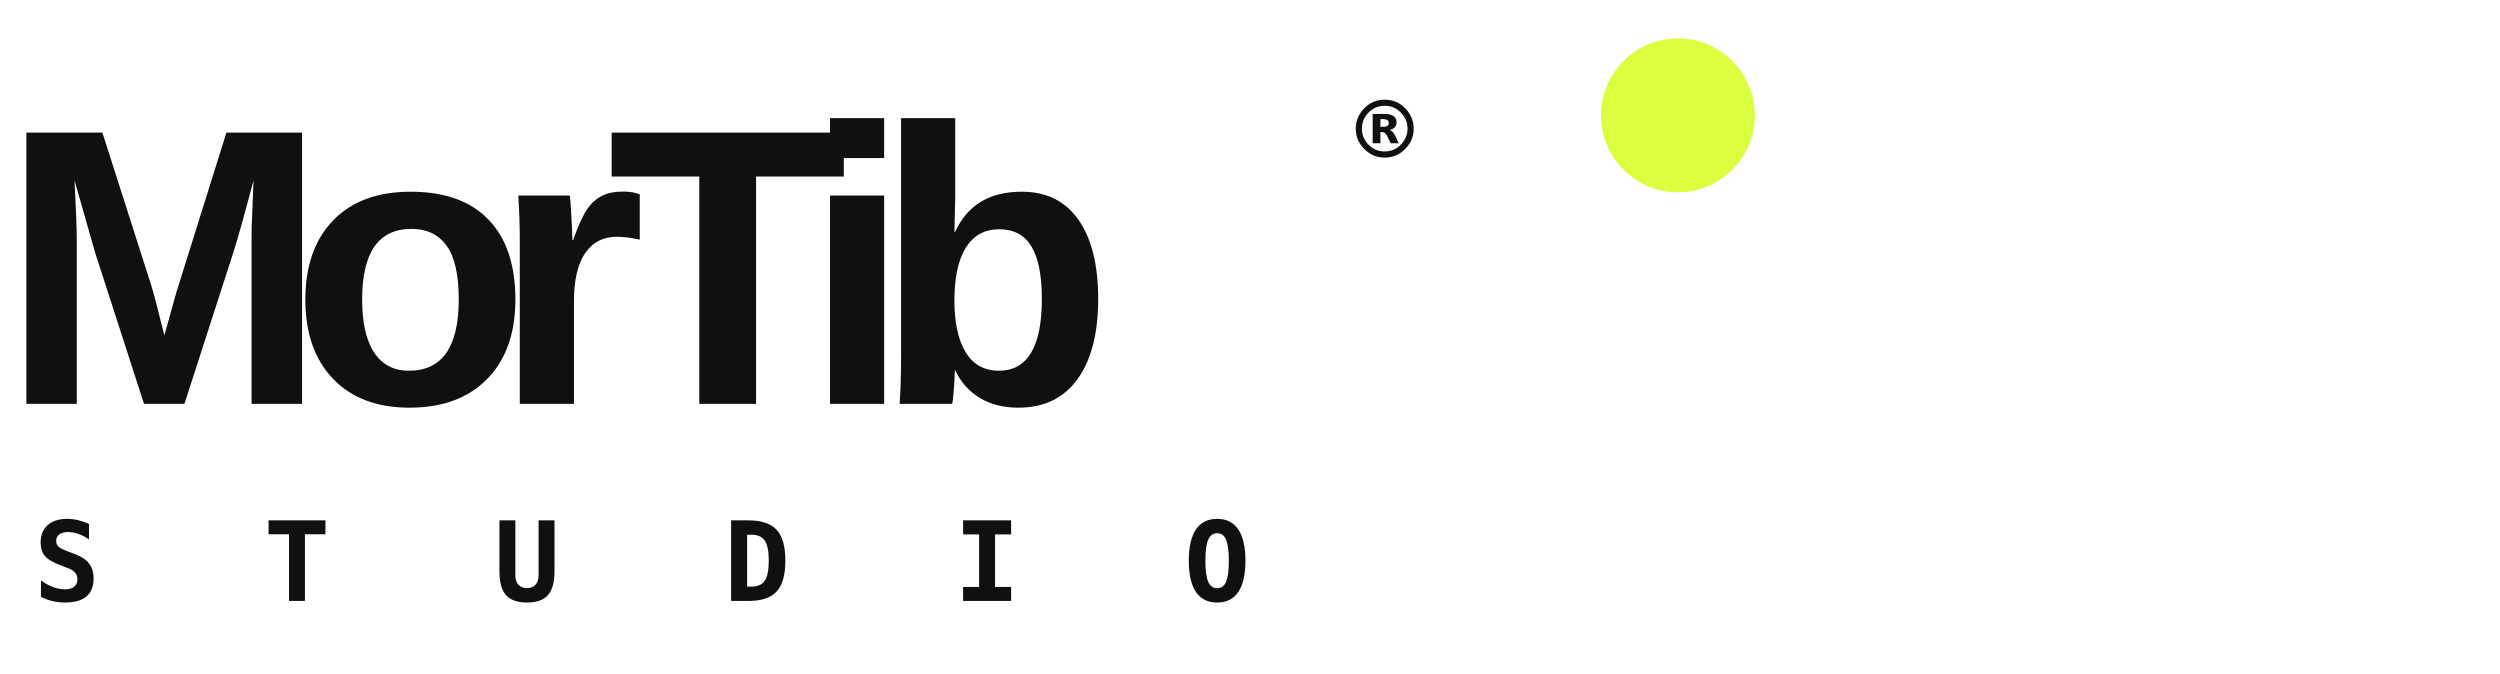
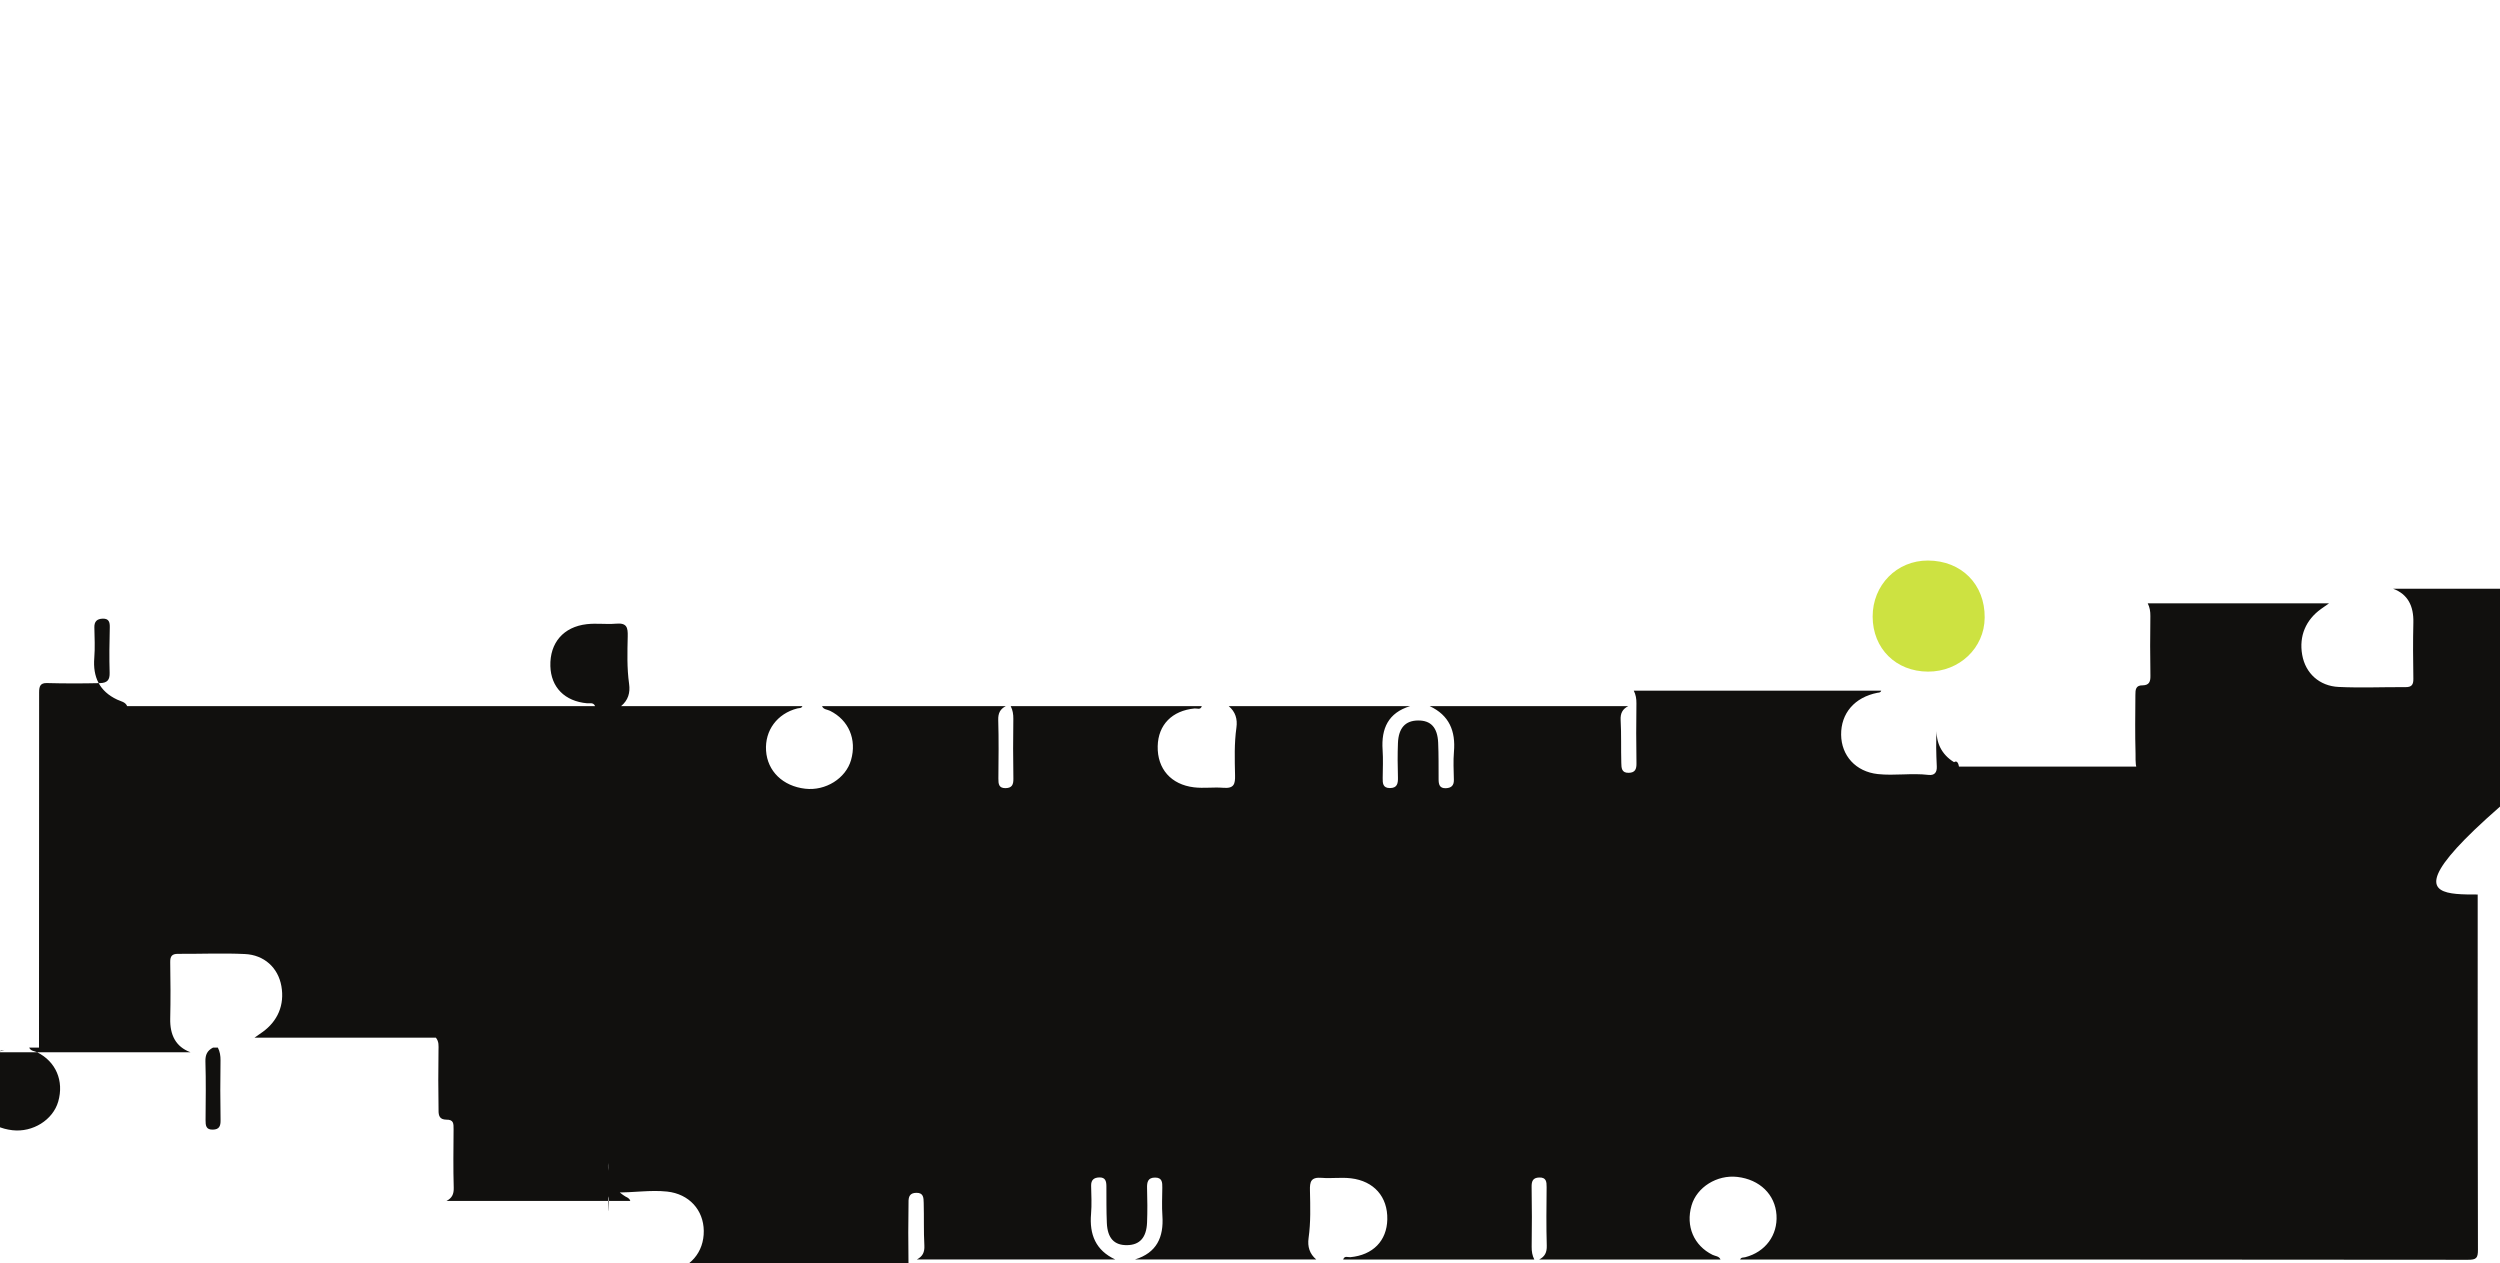
- <svg xmlns="http://www.w3.org/2000/svg" viewBox="0 0 520 140" role="img" aria-labelledby="title desc">
-   <g fill="#11100e">
-     <text x="0" y="84" font-family="Manrope, Arial, sans-serif" font-size="82" font-weight="800" letter-spacing="-8">MorTib</text>
-     <text x="282" y="34" font-family="DM Mono, monospace" font-size="20" font-weight="600" letter-spacing="0">®</text>
-     <text x="7" y="125" font-family="DM Mono, monospace" font-size="23" font-weight="600" letter-spacing="34">STUDIO</text>
-   </g>
-   <circle cx="349" cy="24" r="16" fill="#d9ff3f" />
+ <svg xmlns="http://www.w3.org/2000/svg" viewBox="450 280 1020 515" role="img" aria-label="MorTib® Studio">
+   <path fill="#11100e" d="M1460.9,644.96c0,48.31-0.05,96.63,0.1,144.94c0.01,3.42-0.67,4.1-4.1,4.09   c-98.98-0.12-197.95-0.1-296.93-0.1c0.39-0.99,1.33-0.75,2.09-0.95c8.21-2.12,13.28-8.97,12.75-17.21   c-0.54-8.37-6.83-14.5-15.99-15.55c-8.3-0.95-16.52,4.19-18.68,11.68c-2.43,8.45,0.96,16.34,8.57,20.11   c1.12,0.56,2.65,0.47,3.26,1.91c-24.66,0-49.32,0-73.98,0c2.31-1.19,3.17-2.89,3.09-5.66c-0.24-7.95-0.13-15.91-0.06-23.86   c0.02-2.23-0.15-4.02-3-3.94c-2.59,0.07-3.17,1.47-3.12,3.9c0.15,8.12,0.13,16.24,0.02,24.36c-0.02,1.88,0.24,3.57,1.08,5.2   c-25.99,0-51.99,0-77.98,0c0.52-1.68,1.93-0.86,2.93-0.95c9.19-0.87,14.88-6.65,15.07-15.41c0.2-9.26-5.47-15.65-14.81-16.77   c-3.98-0.48-8.01,0.14-11.92-0.19c-4.49-0.38-4.91,1.6-4.83,5.14c0.14,6.48,0.35,12.98-0.56,19.42c-0.49,3.5,0.4,6.44,3.13,8.75   c-24.66,0-49.32,0-73.98,0c8.88-2.71,11.8-9.08,11.21-17.82c-0.26-3.81-0.08-7.65-0.04-11.47c0.03-2.12-0.02-4.12-2.91-4.13   c-2.99-0.01-3.38,1.83-3.31,4.33c0.14,4.66,0.18,9.33,0,13.98c-0.24,6.2-3.01,9.2-8.16,9.26c-5.23,0.07-7.98-2.82-8.25-9.06   c-0.22-4.98-0.15-9.97-0.18-14.95c-0.01-2.01-0.35-3.71-2.93-3.62c-2.19,0.08-3.35,1.05-3.3,3.4c0.08,3.83,0.29,7.68-0.03,11.48   c-0.72,8.42,1.9,14.89,9.89,18.6c-26.99,0-53.99,0-80.98,0c2.32-1.2,3.23-2.91,3.08-5.68c-0.32-5.8-0.1-11.63-0.27-17.44   c-0.05-2.06-0.06-4.14-3.01-4.08c-2.7,0.05-3.23,1.57-3.18,3.95c-0.14,8.12-0.13,16.24-0.02,24.36c-0.02,1.88,0.24,3.57,1.08,5.2   c-33.65,0-67.31,0-100.96,0c0.32-0.87,0.99-0.75,1.57-0.86c9.33-1.85,14.89-8.4,14.79-17.13c-0.1-8.5-5.95-15.05-14.95-16.03   c-6.84-0.74-13.79,0.48-20.67,0.34c-2.48-0.3-3.52,1.02-3.41,3.43c0.23,5.15,0.43,10.31,0-15.45c-0.45,5.43,1.83,10.51,7.03,13.68   c0.69,0.42,1.6,0.59,2.02,1.81c-24.99,0-49.99,0-74.98,0c2.19-1.12,3.02-2.73,2.94-5.35c-0.23-7.95-0.12-15.91-0.06-23.86   c-0.02-2.23,0.16-4.02-3.01-3.94c-2.59-0.07-3.17-1.47-3.12-3.9c-0.15-8.12-0.13-16.24-0.02-24.36c0.02-1.88,0.24-3.57-1.08-5.2   c-24.66,0-49.32,0-73.98,0c1.07-0.75,2.16-1.5,3.22-2.26c6.26-4.48,9.08-11.08,7.74-18.73c-1.34-7.66-7.14-12.75-14.82-13.12   c-9.08-0.44-18.23-0.02-27.35-0.08c-2.46-0.02-3.23,0.96-3.19,3.37c0.13,7.66,0.18,15.33,0,22.99c-0.16,6.67,2.2,11.55,8.27,13.79   c-25.99,0-51.99,0-77.98,0c0.39-0.99,1.33-0.75,2.09-0.95c-8.21,2.12-13.28,8.97-12.75,17.21c0.54,8.37,6.83,14.5,15.99,15.55   c8.3,0.95,16.52-4.19,18.68-11.68c2.43-8.45-0.96-16.34-8.57-20.11c-1.12-0.56-2.65-0.47-3.26-1.91c24.99,0,49.99,0,74.98,0   c-2.31,1.19-3.17,2.89-3.09,5.66c0.24,7.95,0.13,15.91,0.06,23.86c-0.02,2.23,0.15,4.02,3,3.94c2.59-0.07,3.17-1.47,3.12-3.9   c-0.15-8.12-0.13-16.24-0.02-24.36c0.02-1.88-0.24-3.57-1.08-5.2c-24.33,0-48.65,0-72.98,0c0.02-48.31,0.03-96.63,0.05-144.94   c0-2.41,0.45-3.87,3.16-3.8c7.22,0.19,14.45,0.19,21.67,0.02c3.08-0.07,4.02-1.39,3.94-4.22c-0.18-6.15-0.1-12.31,0.06-18.46   c0.06-2.16-0.34-3.72-2.92-3.62c-2.28,0.09-3.41,1.15-3.37,3.51c0.08,4.16,0.3,8.33-0.03,12.48c-0.62,7.74,2.02,13.62,9.37,17.06   c1.55,0.72,3.31,0.92,4.04,2.64c63.64,0,127.27,0,190.91,0c-0.64-1.63-2.17-1.07-3.23-1.16c-9.14-0.81-14.77-6.52-15.01-15.17   c-0.26-9.48,5.32-16.03,14.88-17.11c3.96-0.45,7.98,0.15,11.87-0.2c4.49-0.41,4.89,1.58,4.81,5.13c-0.14,6.48-0.35,12.98,0.56,19.42   c0.51,3.65-0.37,6.67-3.26,9.08c24.66,0,49.32,0,73.98,0c-0.39,0.99-1.33,0.75-2.09,0.95c-8.21,2.12-13.28,8.97-12.75,17.21   c0.54,8.37,6.83,14.5,15.99,15.55c8.3,0.95,16.52-4.19,18.68-11.68c2.43-8.45-0.96-16.34-8.57-20.11c-1.12-0.56-2.65-0.47-3.26-1.91   c24.99,0,49.99,0,74.98,0c-2.31,1.19-3.17,2.89-3.09,5.66c0.24,7.95,0.13,15.91,0.06,23.86c-0.02,2.23,0.15,4.02,3,3.94   c2.59-0.07,3.17-1.47,3.12-3.9c-0.15-8.12-0.13-16.24-0.02-24.36c0.02-1.88-0.24-3.57-1.08-5.2c25.99,0,51.99,0,77.98,0   c-0.52,1.68-1.93,0.86-2.93,0.95c-9.19,0.87-14.88,6.65-15.07,15.41c-0.2,9.26,5.47,15.65,14.81,16.77   c3.98,0.48,8.01-0.14,11.92,0.19c4.49,0.38,4.91-1.6,4.83-5.14c-0.14-6.48-0.35-12.98,0.56-19.42c0.49-3.5-0.4-6.44-3.13-8.75   c24.66,0,49.32,0,73.98,0c-8.88,2.71-11.8,9.08-11.21,17.82c0.26,3.81,0.08,7.65,0.04,11.47c-0.03,2.12,0.02,4.12,2.91,4.13   c2.99,0.01,3.38-1.83,3.31-4.33c-0.14-4.66-0.18-9.33,0-13.98c0.24-6.2,3.01-9.2,8.16-9.26c5.23-0.07,7.98,2.82,8.25,9.06   c0.22,4.98,0.15,9.97,0.18,14.95c0.01,2.01,0.35,3.71,2.93,3.62c2.19-0.08,3.35-1.05,3.3-3.4c-0.08-3.83-0.29-7.68,0.03-11.48   c0.72-8.42-1.9-14.89-9.89-18.6c26.99,0,53.99,0,80.98,0c-2.32,1.2-3.23,2.91-3.08,5.68c0.32,5.8,0.1,11.63,0.27,17.44   c0.05,2.06,0.06,4.14,3.01,4.08c2.7-0.05,3.23-1.57,3.18-3.95c-0.14-8.12-0.13-16.24-0.02-24.36c0.02-1.88-0.24-3.57-1.08-5.2   c33.65,0,67.31,0,100.96,0c-0.32,0.87-0.99,0.75-1.57,0.86c-9.33,1.85-14.89,8.4-14.79,17.13c0.1,8.5,5.95,15.05,14.95,16.03   c6.84,0.74,13.79-0.48,20.67,0.34c2.48,0.3,3.52-1.02,3.41-3.43c-0.23-5.15-0.43-10.31,0-15.45c-0.45,5.43,1.83,10.51,7.03,13.68   c0.69-0.42,1.6-0.59,2.02,1.81c24.99,0,49.99,0,74.98,0c-2.19,1.12-3.02,2.73-2.94-5.35c-0.23-7.95-0.12-15.91-0.06-23.86   c-0.02-2.23,0.16-4.02,3.01-3.94c2.59-0.07,3.17-1.47,3.12-3.9c-0.15-8.12-0.13-16.24-0.02-24.36c0.02-1.88-0.24-3.57-1.08-5.2   c24.66,0,49.32,0,73.98,0c-1.07,0.75-2.16,1.5-3.22,2.26c-6.26,4.48-9.08,11.08-7.74,18.73c1.34,7.66,7.14,12.75,14.82,13.12   c9.08,0.44,18.23,0.02,27.35,0.08c2.46,0.02,3.23-0.96,3.19-3.37c-0.13-7.66-0.18-15.33,0-22.99c0.16-6.67-2.2-11.55-8.27-13.79   c25.99,0,51.99,0,77.98,0c-0.39,0.99-1.33,0.75-2.09-0.95c-8.21,2.12-13.28,8.97-12.75,17.21c0.54,8.37,6.83,14.5,15.99,15.55   c8.3,0.95,16.52-4.19,18.68-11.68c2.43-8.45-0.96-16.34-8.57-20.11c-1.12-0.56-2.65-0.47-3.26-1.91c24.99,0,49.99,0,74.98,0   c-2.31,1.19-3.17,2.89-3.09,5.66c0.24,7.95,0.13,15.91,0.06,23.86c-0.02,2.23,0.15,4.02,3,3.94c2.59-0.07,3.17-1.47,3.12-3.9   c-0.15-8.12-0.13-16.24-0.02-24.36c0.02-1.88-0.24-3.57-1.08-5.2C1412.25,644.96,1436.57,644.96,1460.9,644.96z" />
+   <path fill="#CDE241" d="M1236.61,554.02c-13.05-0.04-22.53-9.38-22.57-22.42c-0.04-12.89,9.86-22.95,22.56-22.9   c13.68,0.05,23.28,9.71,23.15,23.3C1259.64,544.42,1249.41,554.06,1236.61,554.02z" />
</svg>
